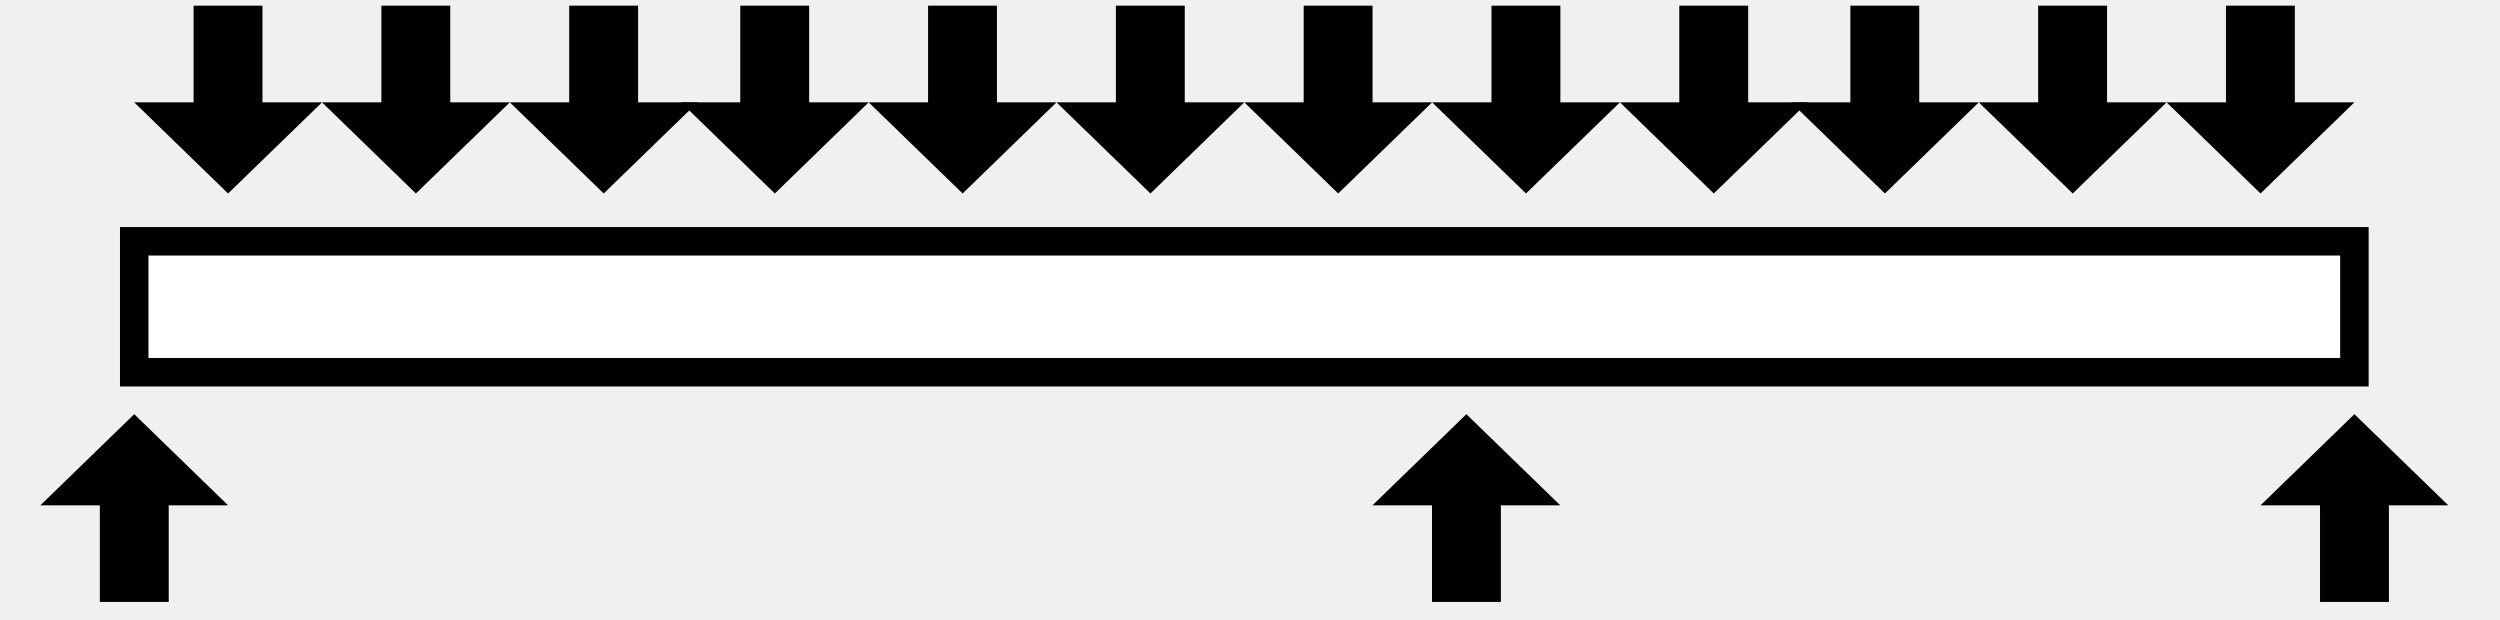
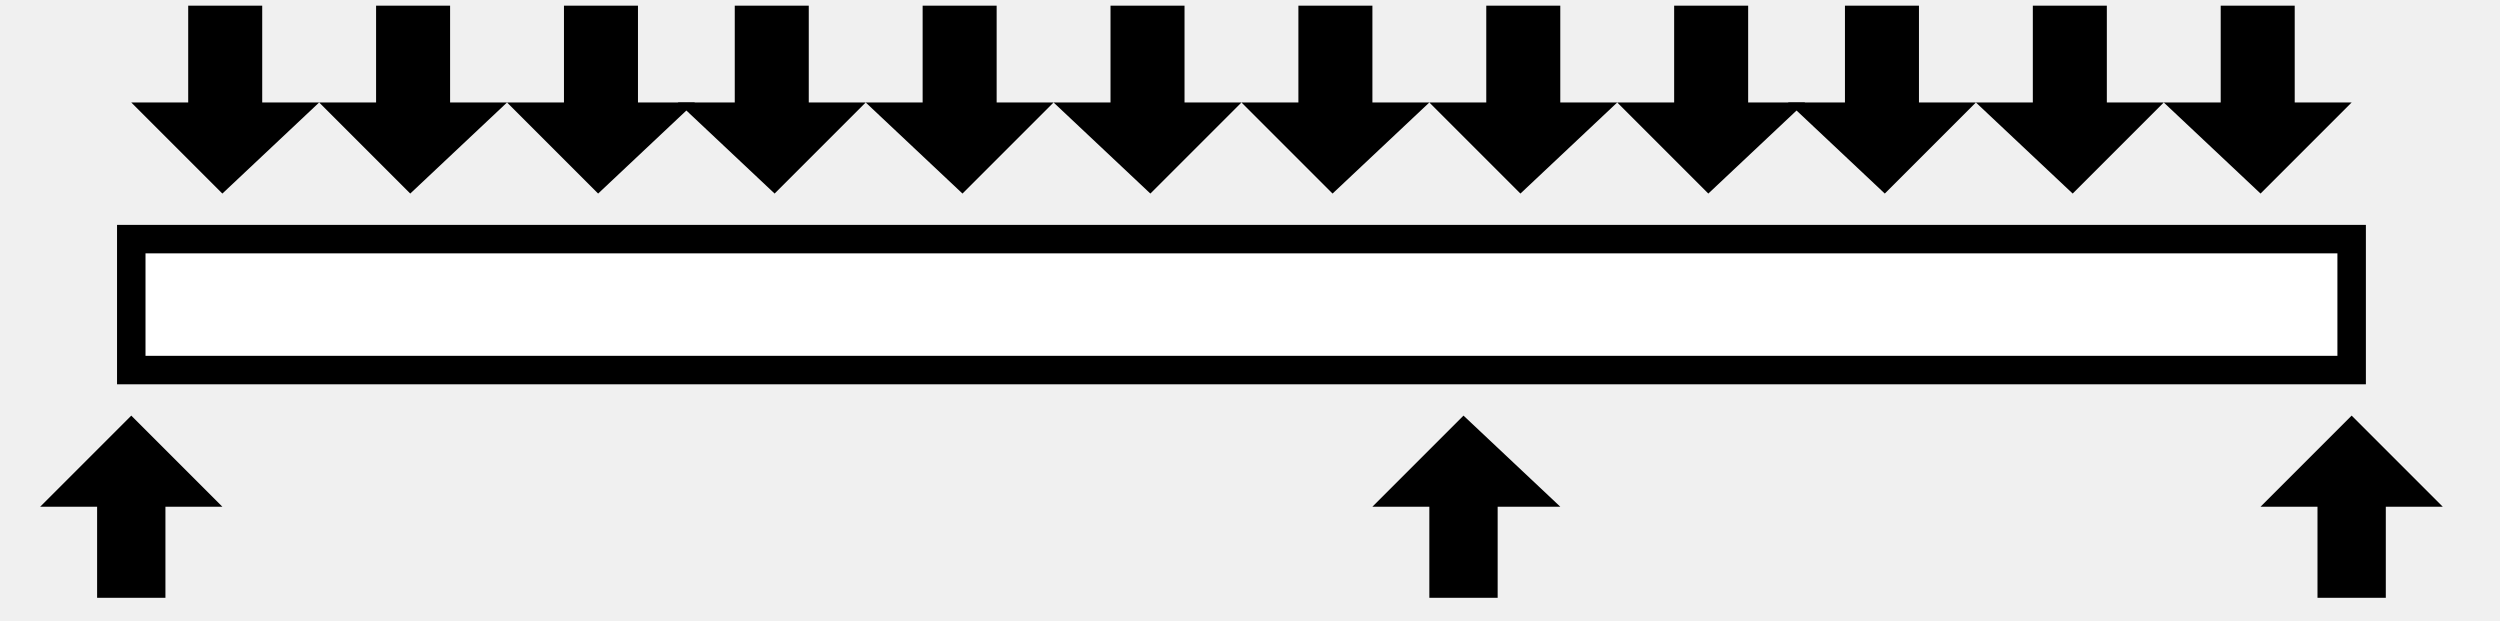
- <svg xmlns="http://www.w3.org/2000/svg" xmlns:xlink="http://www.w3.org/1999/xlink" version="1.1" preserveAspectRatio="xMidYMid meet" viewBox="107.505 270.753 426.99 108.742" width="422.99" height="104.74">
+ <svg xmlns="http://www.w3.org/2000/svg" xmlns:xlink="http://www.w3.org/1999/xlink" width="423" height="105" version="1" viewBox="108 271 427 109">
  <defs>
-     <path d="M125 313.14L515 313.14L515 336.14L125 336.14L125 313.14Z" id="b1CFekdBIM" />
-     <path d="M141.49 359.52L125 343.51L108.51 359.52L118.96 359.52L118.96 376.49L131.06 376.49L131.06 359.52L141.49 359.52Z" id="h1dvpOMMr4" />
-     <path d="M375.5 359.52L359.01 343.51L342.51 359.52L352.97 359.52L352.97 376.49L365.07 376.49L365.07 359.52L375.5 359.52Z" id="cqLs1Qyc1" />
-     <path d="M531.49 359.52L515 343.51L498.51 359.52L508.96 359.52L508.96 376.49L521.06 376.49L521.06 359.52L531.49 359.52Z" id="c340OtpRsG" />
-     <path d="M190.98 288.73L207.47 304.74L223.97 288.73L213.51 288.73L213.51 271.75L201.41 271.75L201.41 288.73L190.98 288.73Z" id="a2c740kf6H" />
-     <path d="M157.99 288.73L174.48 304.74L190.98 288.73L180.52 288.73L180.52 271.75L168.42 271.75L168.42 288.73L157.99 288.73Z" id="ftoEAXAw" />
-     <path d="M125 288.73L141.49 304.74L157.99 288.73L147.53 288.73L147.53 271.75L135.43 271.75L135.43 288.73L125 288.73Z" id="aqIXMgEdT" />
-     <path d="M287.01 288.73L303.51 304.74L320 288.73L309.54 288.73L309.54 271.75L297.44 271.75L297.44 288.73L287.01 288.73Z" id="ccfHokx90" />
-     <path d="M254.02 288.73L270.52 304.74L287.01 288.73L276.55 288.73L276.55 271.75L264.45 271.75L264.45 288.73L254.02 288.73Z" id="a3XcjVV7Xz" />
-     <path d="M221.03 288.73L237.53 304.74L254.02 288.73L243.56 288.73L243.56 271.75L231.46 271.75L231.46 288.73L221.03 288.73Z" id="bTb6ov2XV" />
-     <path d="M385.98 288.73L402.47 304.74L418.97 288.73L408.51 288.73L408.51 271.75L396.41 271.75L396.41 288.73L385.98 288.73Z" id="eRjsGREcO" />
-     <path d="M352.99 288.73L369.48 304.74L385.98 288.73L375.52 288.73L375.52 271.75L363.42 271.75L363.42 288.73L352.99 288.73Z" id="a4G4dO0Ay" />
-     <path d="M320 288.73L336.49 304.74L352.99 288.73L342.53 288.73L342.53 271.75L330.43 271.75L330.43 288.73L320 288.73Z" id="c1em9433Sb" />
-     <path d="M482.01 288.73L498.51 304.74L515 288.73L504.54 288.73L504.54 271.75L492.44 271.75L492.44 288.73L482.01 288.73Z" id="b4vA2Rb2Cv" />
-     <path d="M449.02 288.73L465.52 304.74L482.01 288.73L471.55 288.73L471.55 271.75L459.45 271.75L459.45 288.73L449.02 288.73Z" id="adMhgiyxi" />
-     <path d="M416.03 288.73L432.53 304.74L449.02 288.73L438.56 288.73L438.56 271.75L426.46 271.75L426.46 288.73L416.03 288.73Z" id="aoBCbqQVM" />
+     <path id="a" d="M125 313h390v23H125v-23z" />
+     <path id="b" d="M141 360l-16-16-16 16h10v16h12v-16h10z" />
+     <path id="c" d="M376 360l-17-16-16 16h10v16h12v-16h11z" />
+     <path id="d" d="M531 360l-16-16-16 16h10v16h12v-16h10z" />
+     <path id="e" d="M191 289l16 16 17-16h-10v-17h-13v17h-10z" />
+     <path id="f" d="M158 289l16 16 17-16h-10v-17h-13v17h-10z" />
+     <path id="g" d="M125 289l16 16 17-16h-10v-17h-13v17h-10z" />
+     <path id="h" d="M287 289l17 16 16-16h-10v-17h-13v17h-10z" />
+     <path id="i" d="M254 289l17 16 16-16h-10v-17h-13v17h-10z" />
+     <path id="j" d="M221 289l17 16 16-16h-10v-17h-13v17h-10z" />
+     <path id="k" d="M386 289l16 16 17-16h-10v-17h-13v17h-10z" />
+     <path id="l" d="M353 289l16 16 17-16h-10v-17h-13v17h-10z" />
+     <path id="m" d="M320 289l16 16 17-16h-10v-17h-13v17h-10z" />
+     <path id="n" d="M482 289l17 16 16-16h-10v-17h-13v17h-10z" />
+     <path id="o" d="M449 289l17 16 16-16h-10v-17h-13v17h-10z" />
+     <path id="p" d="M416 289l17 16 16-16h-10v-17h-13v17h-10z" />
  </defs>
+   <use fill="#fff" xlink:href="#a" />
+   <use fill-opacity="0" stroke="#000" stroke-width="5" xlink:href="#a" />
+   <use xlink:href="#b" />
+   <use xlink:href="#c" />
+   <use xlink:href="#d" />
+   <use xlink:href="#e" />
+   <use xlink:href="#f" />
+   <use xlink:href="#g" />
+   <use xlink:href="#h" />
+   <use xlink:href="#i" />
+   <use xlink:href="#j" />
+   <use xlink:href="#k" />
+   <use xlink:href="#l" />
+   <use xlink:href="#m" />
+   <use xlink:href="#n" />
+   <use xlink:href="#o" />
  <g>
-     <g>
-       <use xlink:href="#b1CFekdBIM" opacity="1" fill="#ffffff" fill-opacity="1" />
-       <g>
-         <use xlink:href="#b1CFekdBIM" opacity="1" fill-opacity="0" stroke="#000000" stroke-width="5" stroke-opacity="1" />
-       </g>
-     </g>
-     <g>
-       <use xlink:href="#h1dvpOMMr4" opacity="1" fill="#000000" fill-opacity="1" />
-     </g>
-     <g>
-       <use xlink:href="#cqLs1Qyc1" opacity="1" fill="#000000" fill-opacity="1" />
-     </g>
-     <g>
-       <use xlink:href="#c340OtpRsG" opacity="1" fill="#000000" fill-opacity="1" />
-     </g>
-     <g>
-       <use xlink:href="#a2c740kf6H" opacity="1" fill="#000000" fill-opacity="1" />
-     </g>
-     <g>
-       <use xlink:href="#ftoEAXAw" opacity="1" fill="#000000" fill-opacity="1" />
-     </g>
-     <g>
-       <use xlink:href="#aqIXMgEdT" opacity="1" fill="#000000" fill-opacity="1" />
-     </g>
-     <g>
-       <use xlink:href="#ccfHokx90" opacity="1" fill="#000000" fill-opacity="1" />
-     </g>
-     <g>
-       <use xlink:href="#a3XcjVV7Xz" opacity="1" fill="#000000" fill-opacity="1" />
-     </g>
-     <g>
-       <use xlink:href="#bTb6ov2XV" opacity="1" fill="#000000" fill-opacity="1" />
-     </g>
-     <g>
-       <use xlink:href="#eRjsGREcO" opacity="1" fill="#000000" fill-opacity="1" />
-     </g>
-     <g>
-       <use xlink:href="#a4G4dO0Ay" opacity="1" fill="#000000" fill-opacity="1" />
-     </g>
-     <g>
-       <use xlink:href="#c1em9433Sb" opacity="1" fill="#000000" fill-opacity="1" />
-     </g>
-     <g>
-       <use xlink:href="#b4vA2Rb2Cv" opacity="1" fill="#000000" fill-opacity="1" />
-     </g>
-     <g>
-       <use xlink:href="#adMhgiyxi" opacity="1" fill="#000000" fill-opacity="1" />
-     </g>
-     <g>
-       <use xlink:href="#aoBCbqQVM" opacity="1" fill="#000000" fill-opacity="1" />
-     </g>
+     <use xlink:href="#p" />
  </g>
</svg>
